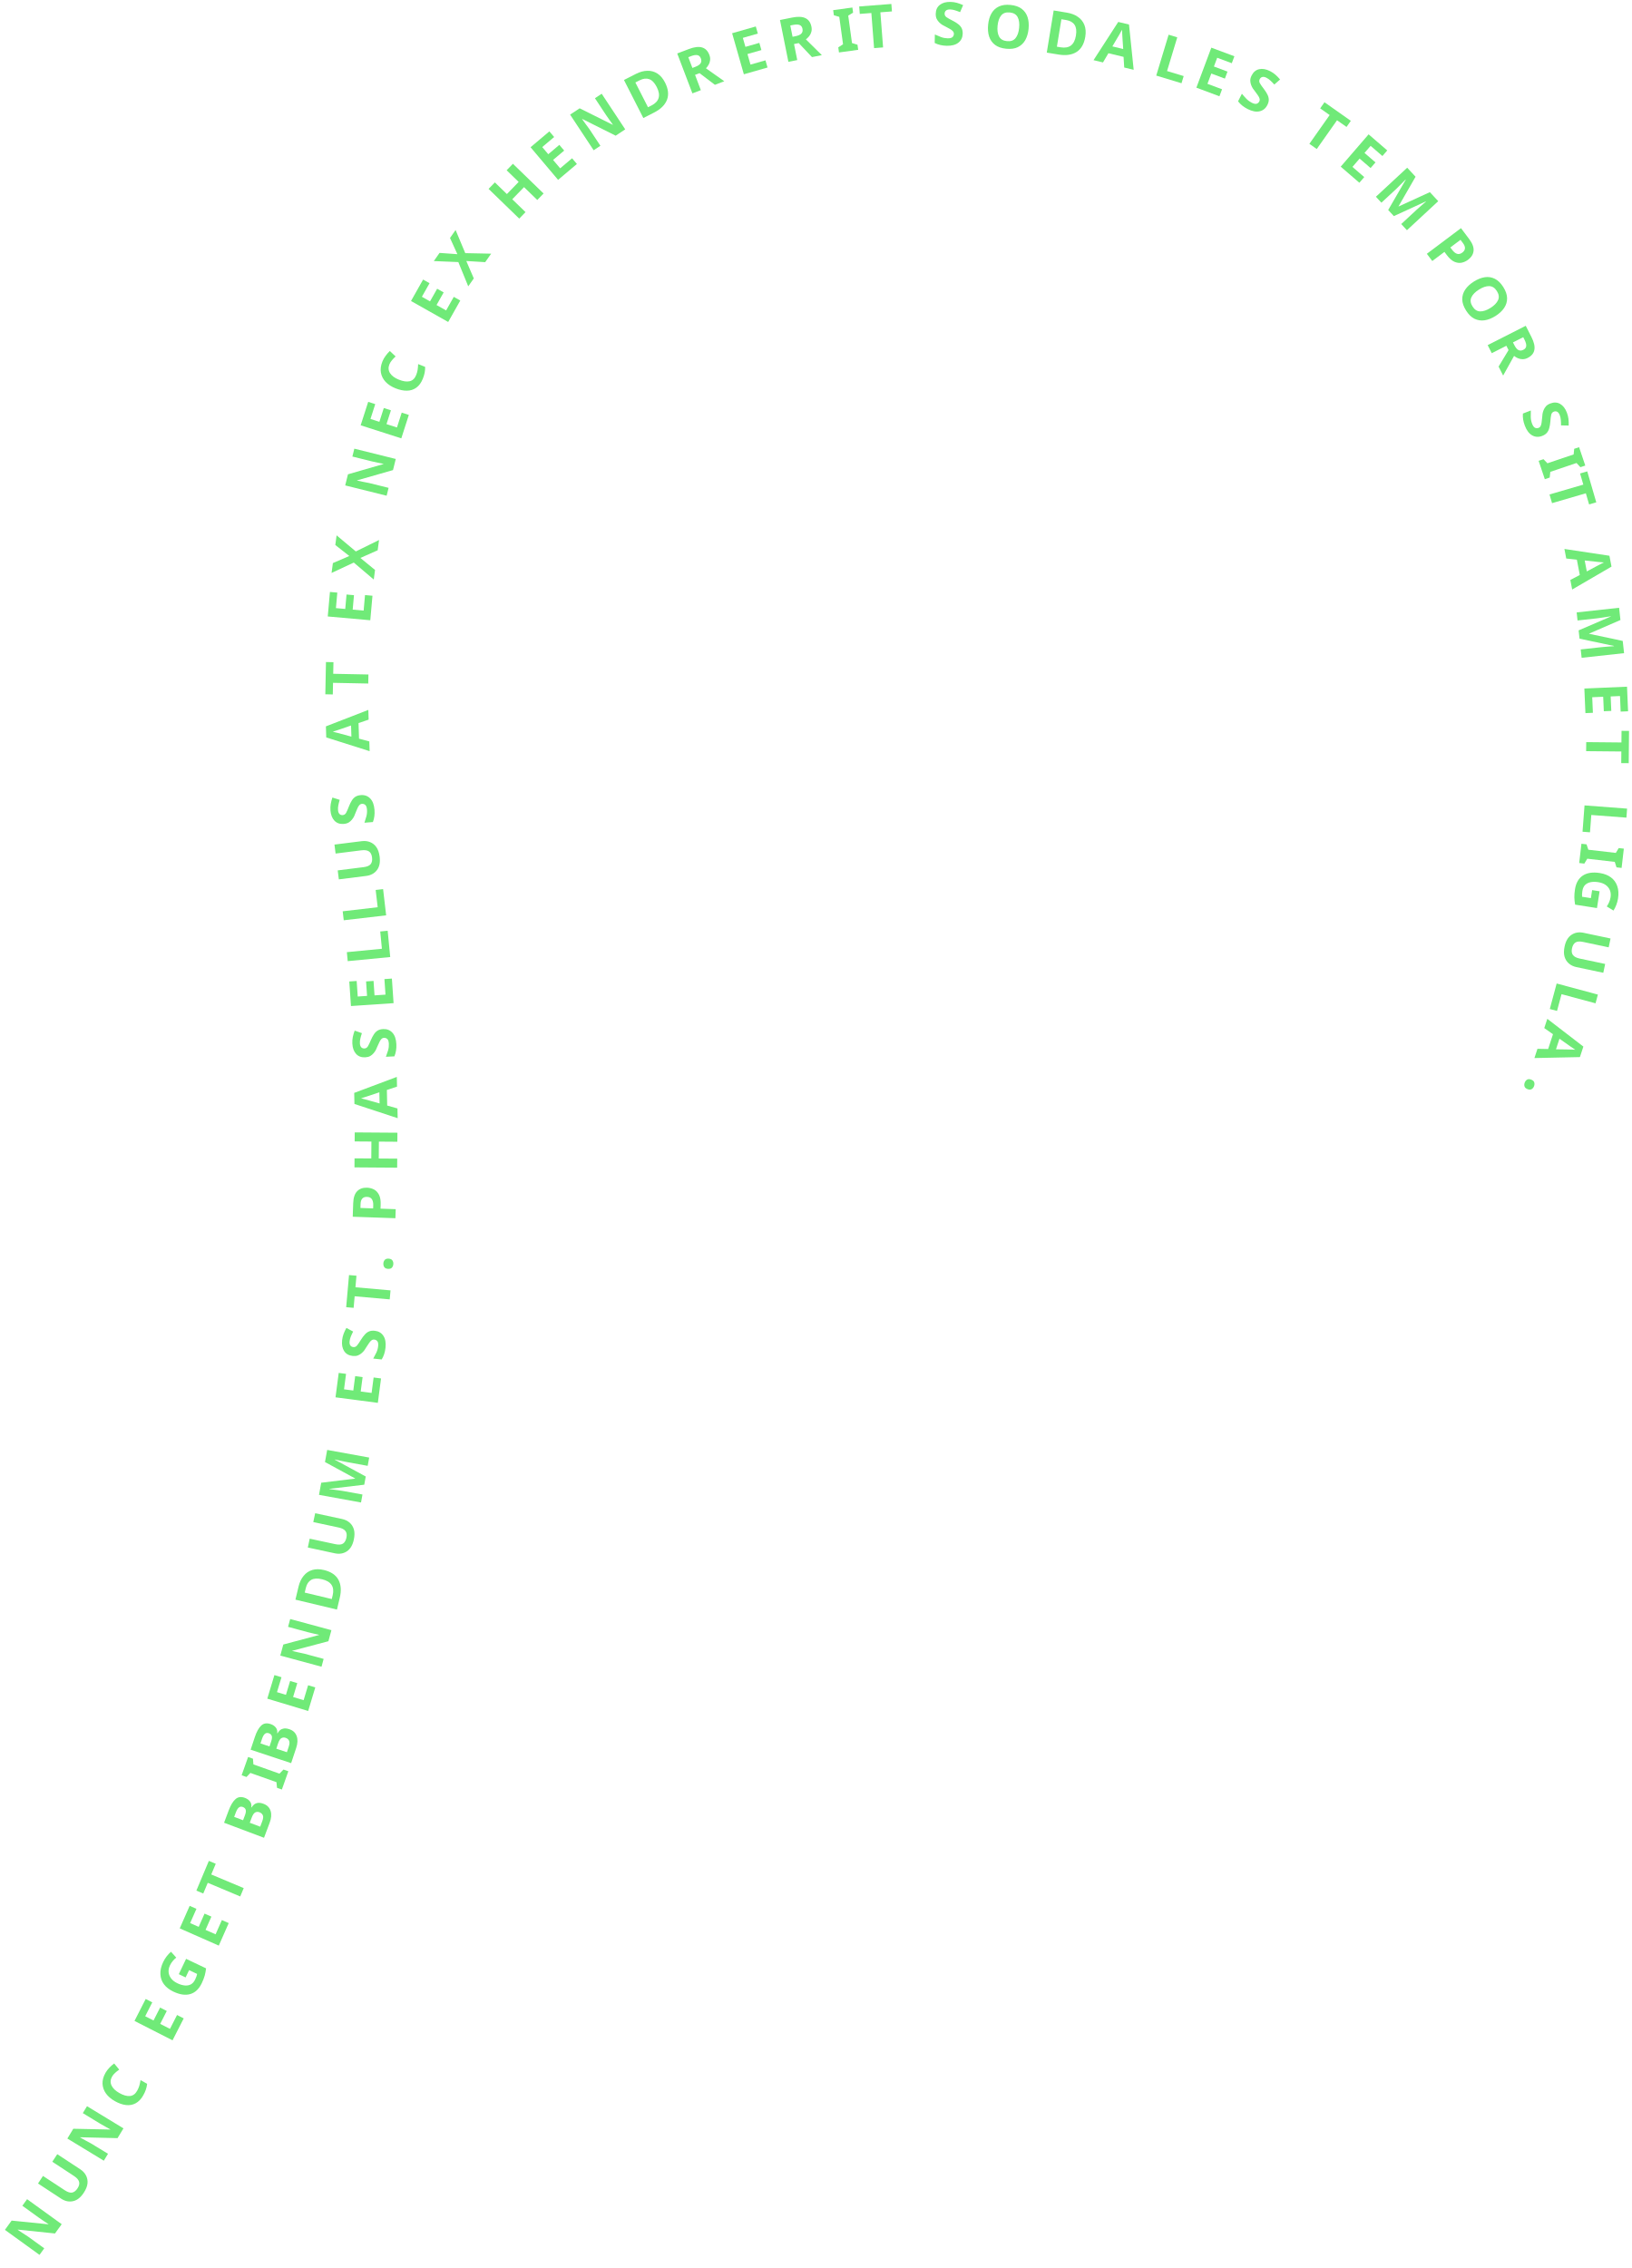
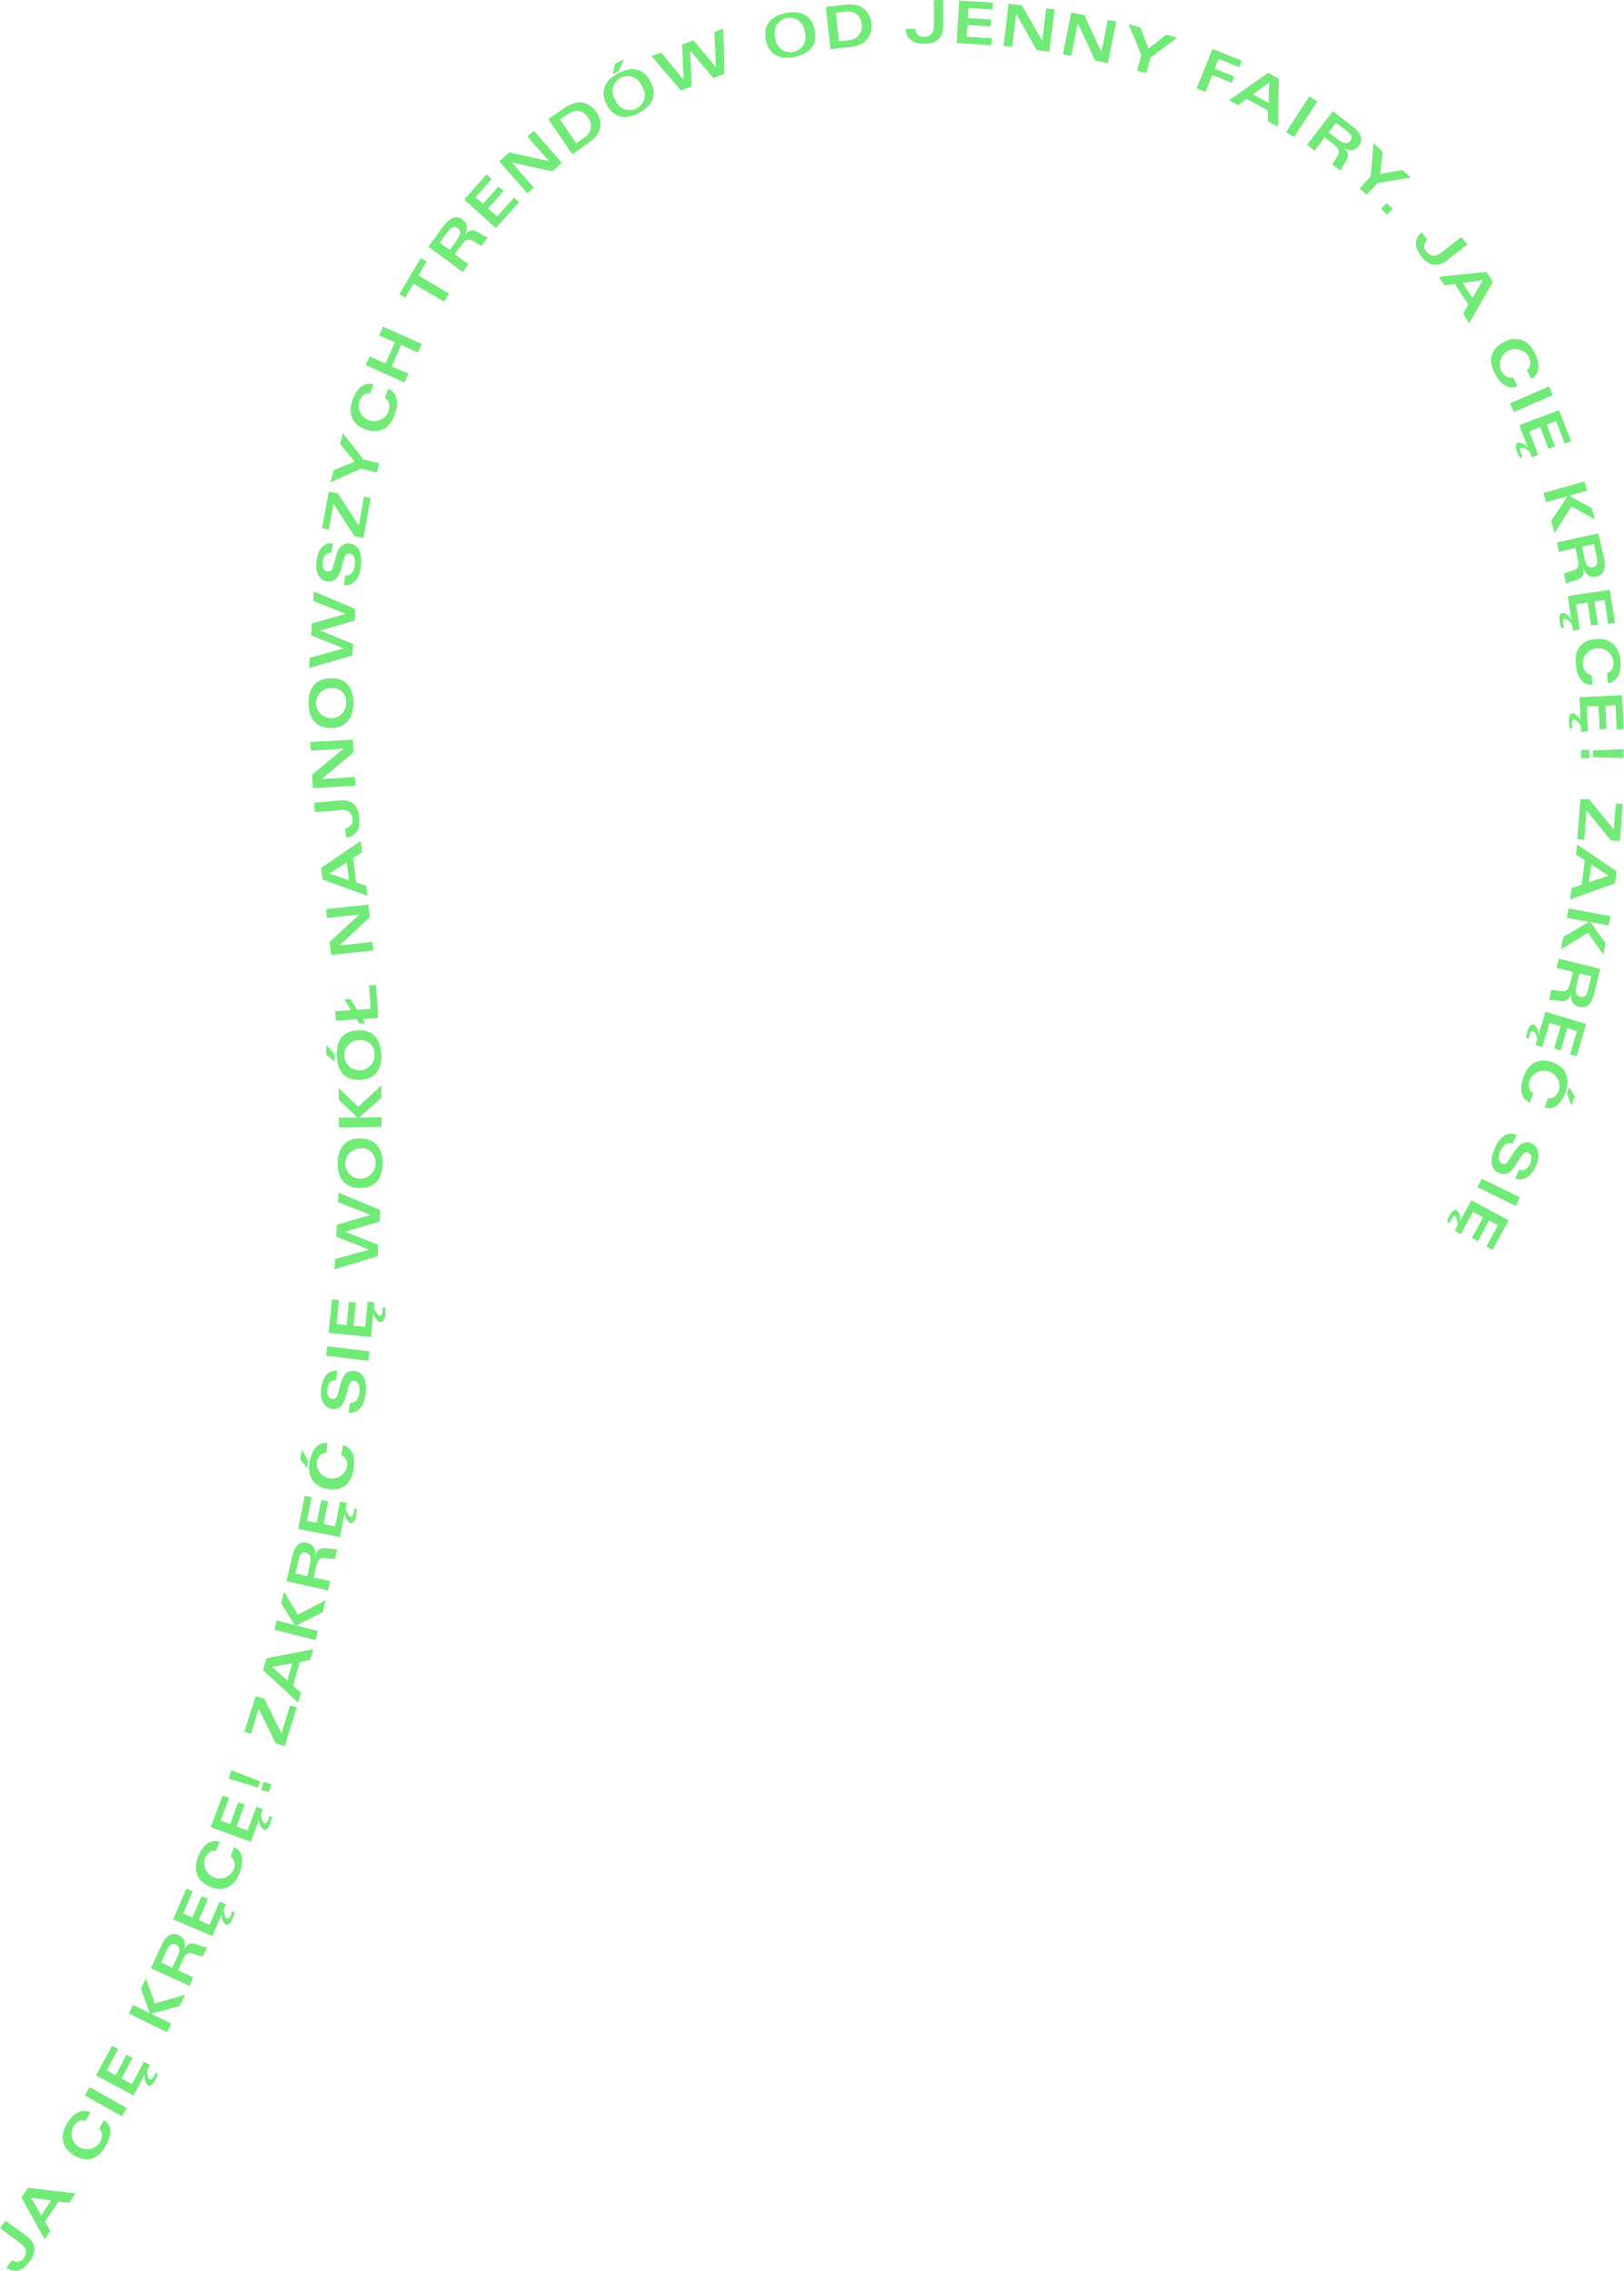
- <svg xmlns="http://www.w3.org/2000/svg" width="327.168" height="454.87" viewBox="0 0 327.168 454.87">
-   <g id="Group_121" data-name="Group 121" transform="translate(-605.8 -3091.113)">
-     <text id="N" transform="translate(613.093 3544.225) rotate(-54.136)" fill="#70ea78" font-size="12" font-family="UniversLTPro-BoldExt, Univers LT Pro" font-weight="700">
-       <tspan x="0" y="0">N</tspan>
-     </text>
-     <text id="U" transform="matrix(0.549, -0.836, 0.836, 0.549, 620.027, 3534.585)" fill="#70ea78" font-size="12" font-family="UniversLTPro-BoldExt, Univers LT Pro" font-weight="700">
-       <tspan x="0" y="0">U</tspan>
-     </text>
-     <text id="N-2" data-name="N" transform="matrix(0.519, -0.854, 0.854, 0.519, 626.063, 3525.382)" fill="#70ea78" font-size="12" font-family="UniversLTPro-BoldExt, Univers LT Pro" font-weight="700">
-       <tspan x="0" y="0">N</tspan>
-     </text>
-     <text id="C" transform="translate(632.209 3515.223) rotate(-60.612)" fill="#70ea78" font-size="12" font-family="UniversLTPro-BoldExt, Univers LT Pro" font-weight="700">
-       <tspan x="0" y="0">C</tspan>
-     </text>
-     <text id="_" data-name=" " transform="translate(637.572 3505.612) rotate(-61.766)" fill="#70ea78" font-size="12" font-family="UniversLTPro-BoldExt, Univers LT Pro" font-weight="700">
-       <tspan x="0" y="0"> </tspan>
-     </text>
-     <text id="E" transform="translate(639.913 3501.281) rotate(-62.965)" fill="#70ea78" font-size="12" font-family="UniversLTPro-BoldExt, Univers LT Pro" font-weight="700">
-       <tspan x="0" y="0">E</tspan>
-     </text>
-     <text id="G" transform="translate(644.144 3493.031) rotate(-64.534)" fill="#70ea78" font-size="12" font-family="UniversLTPro-BoldExt, Univers LT Pro" font-weight="700">
-       <tspan x="0" y="0">G</tspan>
-     </text>
-     <text id="E-2" data-name="E" transform="translate(649.245 3482.31) rotate(-66.182)" fill="#70ea78" font-size="12" font-family="UniversLTPro-BoldExt, Univers LT Pro" font-weight="700">
-       <tspan x="0" y="0">E</tspan>
-     </text>
-     <text id="T" transform="translate(652.988 3473.827) rotate(-67.211)" fill="#70ea78" font-size="12" font-family="UniversLTPro-BoldExt, Univers LT Pro" font-weight="700">
-       <tspan x="0" y="0">T</tspan>
-     </text>
-     <text id="_2" data-name=" " transform="translate(656.539 3465.276) rotate(-68.269)" fill="#70ea78" font-size="12" font-family="UniversLTPro-BoldExt, Univers LT Pro" font-weight="700">
-       <tspan x="0" y="0"> </tspan>
-     </text>
-     <text id="B" transform="translate(658.372 3460.707) rotate(-69.359)" fill="#70ea78" font-size="12" font-family="UniversLTPro-BoldExt, Univers LT Pro" font-weight="700">
-       <tspan x="0" y="0">B</tspan>
-     </text>
-     <text id="I" transform="translate(662.202 3450.39) rotate(-70.481)" fill="#70ea78" font-size="12" font-family="UniversLTPro-BoldExt, Univers LT Pro" font-weight="700">
-       <tspan x="0" y="0">I</tspan>
-     </text>
-     <text id="B-2" data-name="B" transform="translate(663.855 3445.752) rotate(-71.634)" fill="#70ea78" font-size="12" font-family="UniversLTPro-BoldExt, Univers LT Pro" font-weight="700">
-       <tspan x="0" y="0">B</tspan>
-     </text>
-     <text id="E-3" data-name="E" transform="translate(667.298 3435.299) rotate(-73.223)" fill="#70ea78" font-size="12" font-family="UniversLTPro-BoldExt, Univers LT Pro" font-weight="700">
-       <tspan x="0" y="0">E</tspan>
-     </text>
-     <text id="N-3" data-name="N" transform="translate(670.005 3426.431) rotate(-74.871)" fill="#70ea78" font-size="12" font-family="UniversLTPro-BoldExt, Univers LT Pro" font-weight="700">
-       <tspan x="0" y="0">N</tspan>
-     </text>
-     <text id="D" transform="translate(673.132 3414.976) rotate(-76.577)" fill="#70ea78" font-size="12" font-family="UniversLTPro-BoldExt, Univers LT Pro" font-weight="700">
-       <tspan x="0" y="0">D</tspan>
-     </text>
-     <text id="U-2" data-name="U" transform="matrix(0.21, -0.978, 0.978, 0.21, 675.698, 3404.273)" fill="#70ea78" font-size="12" font-family="UniversLTPro-BoldExt, Univers LT Pro" font-weight="700">
-       <tspan x="0" y="0">U</tspan>
-     </text>
-     <text id="M" transform="matrix(0.179, -0.984, 0.984, 0.179, 678.015, 3393.513)" fill="#70ea78" font-size="12" font-family="UniversLTPro-BoldExt, Univers LT Pro" font-weight="700">
-       <tspan x="0" y="0">M</tspan>
-     </text>
-     <text id="_3" data-name=" " transform="matrix(0.147, -0.989, 0.989, 0.147, 680.681, 3378.404)" fill="#70ea78" font-size="12" font-family="UniversLTPro-BoldExt, Univers LT Pro" font-weight="700">
-       <tspan x="0" y="0"> </tspan>
-     </text>
-     <text id="E-4" data-name="E" transform="translate(681.442 3373.54) rotate(-82.528)" fill="#70ea78" font-size="12" font-family="UniversLTPro-BoldExt, Univers LT Pro" font-weight="700">
-       <tspan x="0" y="0">E</tspan>
-     </text>
-     <text id="S" transform="translate(682.684 3364.352) rotate(-83.986)" fill="#70ea78" font-size="12" font-family="UniversLTPro-BoldExt, Univers LT Pro" font-weight="700">
-       <tspan x="0" y="0">S</tspan>
-     </text>
-     <text id="T-2" data-name="T" transform="matrix(0.088, -0.996, 0.996, 0.088, 683.74, 3354.269)" fill="#70ea78" font-size="12" font-family="UniversLTPro-BoldExt, Univers LT Pro" font-weight="700">
-       <tspan x="0" y="0">T</tspan>
-     </text>
-     <text id="_." data-name="." transform="translate(684.41 3346.338) rotate(-85.979)" fill="#70ea78" font-size="12" font-family="UniversLTPro-BoldExt, Univers LT Pro" font-weight="700">
-       <tspan x="0" y="0">.</tspan>
-     </text>
-     <text id="_4" data-name=" " transform="matrix(0.052, -0.999, 0.999, 0.052, 684.764, 3341.428)" fill="#70ea78" font-size="12" font-family="UniversLTPro-BoldExt, Univers LT Pro" font-weight="700">
-       <tspan x="0" y="0"> </tspan>
-     </text>
-     <text id="P" transform="translate(685.067 3336.515) rotate(-88.023)" fill="#70ea78" font-size="12" font-family="UniversLTPro-BoldExt, Univers LT Pro" font-weight="700">
-       <tspan x="0" y="0">P</tspan>
-     </text>
-     <text id="H" transform="translate(685.45 3326.382) rotate(-89.587)" fill="#70ea78" font-size="12" font-family="UniversLTPro-BoldExt, Univers LT Pro" font-weight="700">
-       <tspan x="0" y="0">H</tspan>
-     </text>
-     <text id="A" transform="translate(685.558 3315.376) rotate(-91.178)" fill="#70ea78" font-size="12" font-family="UniversLTPro-BoldExt, Univers LT Pro" font-weight="700">
-       <tspan x="0" y="0">A</tspan>
-     </text>
-     <text id="S-2" data-name="S" transform="translate(685.317 3303.505) rotate(-92.791)" fill="#70ea78" font-size="12" font-family="UniversLTPro-BoldExt, Univers LT Pro" font-weight="700">
-       <tspan x="0" y="0">S</tspan>
-     </text>
-     <text id="E-5" data-name="E" transform="matrix(-0.068, -0.998, 0.998, -0.068, 684.81, 3293.379)" fill="#70ea78" font-size="12" font-family="UniversLTPro-BoldExt, Univers LT Pro" font-weight="700">
-       <tspan x="0" y="0">E</tspan>
-     </text>
-     <text id="L" transform="translate(684.169 3284.13) rotate(-95.527)" fill="#70ea78" font-size="12" font-family="UniversLTPro-BoldExt, Univers LT Pro" font-weight="700">
-       <tspan x="0" y="0">L</tspan>
-     </text>
-     <text id="L-2" data-name="L" transform="translate(683.373 3275.764) rotate(-96.636)" fill="#70ea78" font-size="12" font-family="UniversLTPro-BoldExt, Univers LT Pro" font-weight="700">
-       <tspan x="0" y="0">L</tspan>
-     </text>
-     <text id="U-3" data-name="U" transform="translate(682.382 3267.419) rotate(-97.161)" fill="#70ea78" font-size="12" font-family="UniversLTPro-BoldExt, Univers LT Pro" font-weight="700">
-       <tspan x="0" y="0">U</tspan>
-     </text>
-     <text id="S-3" data-name="S" transform="translate(681.024 3256.496) rotate(-94.579)" fill="#70ea78" font-size="12" font-family="UniversLTPro-BoldExt, Univers LT Pro" font-weight="700">
-       <tspan x="0" y="0">S</tspan>
-     </text>
-     <text id="_5" data-name=" " transform="matrix(-0.056, -0.998, 0.998, -0.056, 680.227, 3246.389)" fill="#70ea78" font-size="12" font-family="UniversLTPro-BoldExt, Univers LT Pro" font-weight="700">
-       <tspan x="0" y="0"> </tspan>
-     </text>
-     <text id="A-2" data-name="A" transform="translate(679.936 3241.768) rotate(-91.818)" fill="#70ea78" font-size="12" font-family="UniversLTPro-BoldExt, Univers LT Pro" font-weight="700">
-       <tspan x="0" y="0">A</tspan>
-     </text>
-     <text id="T-3" data-name="T" transform="matrix(0.02, -1, 1, 0.02, 679.607, 3230.765)" fill="#70ea78" font-size="12" font-family="UniversLTPro-BoldExt, Univers LT Pro" font-weight="700">
-       <tspan x="0" y="0">T</tspan>
-     </text>
-     <text id="_6" data-name=" " transform="matrix(0.047, -0.999, 0.999, 0.047, 679.809, 3221.508)" fill="#70ea78" font-size="12" font-family="UniversLTPro-BoldExt, Univers LT Pro" font-weight="700">
-       <tspan x="0" y="0"> </tspan>
-     </text>
-     <text id="E-6" data-name="E" transform="translate(679.971 3216.585) rotate(-84.911)" fill="#70ea78" font-size="12" font-family="UniversLTPro-BoldExt, Univers LT Pro" font-weight="700">
-       <tspan x="0" y="0">E</tspan>
-     </text>
-     <text id="X" transform="translate(680.764 3207.346) rotate(-82.384)" fill="#70ea78" font-size="12" font-family="UniversLTPro-BoldExt, Univers LT Pro" font-weight="700">
-       <tspan x="0" y="0">X</tspan>
-     </text>
-     <text id="_7" data-name=" " transform="translate(682.326 3196.453) rotate(-79.744)" fill="#70ea78" font-size="12" font-family="UniversLTPro-BoldExt, Univers LT Pro" font-weight="700">
-       <tspan x="0" y="0"> </tspan>
-     </text>
-     <text id="N-4" data-name="N" transform="translate(683.086 3191.58) rotate(-76.046)" fill="#70ea78" font-size="12" font-family="UniversLTPro-BoldExt, Univers LT Pro" font-weight="700">
-       <tspan x="0" y="0">N</tspan>
-     </text>
-     <text id="E-7" data-name="E" transform="matrix(0.306, -0.952, 0.952, 0.306, 685.959, 3180.057)" fill="#70ea78" font-size="12" font-family="UniversLTPro-BoldExt, Univers LT Pro" font-weight="700">
-       <tspan x="0" y="0">E</tspan>
-     </text>
-     <text id="C-2" data-name="C" transform="translate(688.798 3171.228) rotate(-68.078)" fill="#70ea78" font-size="12" font-family="UniversLTPro-BoldExt, Univers LT Pro" font-weight="700">
-       <tspan x="0" y="0">C</tspan>
-     </text>
-     <text id="_8" data-name=" " transform="matrix(0.441, -0.898, 0.898, 0.441, 693.035, 3161.07)" fill="#70ea78" font-size="12" font-family="UniversLTPro-BoldExt, Univers LT Pro" font-weight="700">
-       <tspan x="0" y="0"> </tspan>
-     </text>
-     <text id="E-8" data-name="E" transform="translate(695.162 3156.628) rotate(-60.57)" fill="#70ea78" font-size="12" font-family="UniversLTPro-BoldExt, Univers LT Pro" font-weight="700">
-       <tspan x="0" y="0">E</tspan>
-     </text>
-     <text id="X-2" data-name="X" transform="matrix(0.574, -0.819, 0.819, 0.574, 699.715, 3148.542)" fill="#70ea78" font-size="12" font-family="UniversLTPro-BoldExt, Univers LT Pro" font-weight="700">
-       <tspan x="0" y="0">X</tspan>
-     </text>
-     <text id="_9" data-name=" " transform="translate(706.137 3139.605) rotate(-50.437)" fill="#70ea78" font-size="12" font-family="UniversLTPro-BoldExt, Univers LT Pro" font-weight="700">
-       <tspan x="0" y="0"> </tspan>
-     </text>
-     <text id="H-2" data-name="H" transform="matrix(0.696, -0.718, 0.718, 0.696, 709.19, 3135.731)" fill="#70ea78" font-size="12" font-family="UniversLTPro-BoldExt, Univers LT Pro" font-weight="700">
-       <tspan x="0" y="0">H</tspan>
-     </text>
-     <text id="E-9" data-name="E" transform="translate(716.911 3127.882) rotate(-40.165)" fill="#70ea78" font-size="12" font-family="UniversLTPro-BoldExt, Univers LT Pro" font-weight="700">
-       <tspan x="0" y="0">E</tspan>
-     </text>
-     <text id="N-5" data-name="N" transform="translate(723.965 3121.84) rotate(-33.458)" fill="#70ea78" font-size="12" font-family="UniversLTPro-BoldExt, Univers LT Pro" font-weight="700">
-       <tspan x="0" y="0">N</tspan>
-     </text>
-     <text id="D-2" data-name="D" transform="matrix(0.891, -0.454, 0.454, 0.891, 733.872, 3115.274)" fill="#70ea78" font-size="12" font-family="UniversLTPro-BoldExt, Univers LT Pro" font-weight="700">
-       <tspan x="0" y="0">D</tspan>
-     </text>
-     <text id="R" transform="translate(743.666 3110.223) rotate(-20.829)" fill="#70ea78" font-size="12" font-family="UniversLTPro-BoldExt, Univers LT Pro" font-weight="700">
-       <tspan x="0" y="0">R</tspan>
-     </text>
-     <text id="E-10" data-name="E" transform="translate(753.957 3106.307) rotate(-15.96)" fill="#70ea78" font-size="12" font-family="UniversLTPro-BoldExt, Univers LT Pro" font-weight="700">
-       <tspan x="0" y="0">E</tspan>
-     </text>
-     <text id="R-2" data-name="R" transform="matrix(0.98, -0.197, 0.197, 0.98, 762.869, 3103.73)" fill="#70ea78" font-size="12" font-family="UniversLTPro-BoldExt, Univers LT Pro" font-weight="700">
-       <tspan x="0" y="0">R</tspan>
-     </text>
-     <text id="I-2" data-name="I" transform="translate(773.682 3101.686) rotate(-7.81)" fill="#70ea78" font-size="12" font-family="UniversLTPro-BoldExt, Univers LT Pro" font-weight="700">
-       <tspan x="0" y="0">I</tspan>
-     </text>
-     <text id="T-4" data-name="T" transform="translate(778.556 3100.963) rotate(-4.428)" fill="#70ea78" font-size="12" font-family="UniversLTPro-BoldExt, Univers LT Pro" font-weight="700">
-       <tspan x="0" y="0">T</tspan>
-     </text>
-     <text id="_10" data-name=" " transform="translate(787.792 3100.311) rotate(-1.981)" fill="#70ea78" font-size="12" font-family="UniversLTPro-BoldExt, Univers LT Pro" font-weight="700">
-       <tspan x="0" y="0"> </tspan>
-     </text>
-     <text id="S-4" data-name="S" transform="matrix(1, 0.02, -0.02, 1, 792.713, 3100.111)" fill="#70ea78" font-size="12" font-family="UniversLTPro-BoldExt, Univers LT Pro" font-weight="700">
-       <tspan x="0" y="0">S</tspan>
-     </text>
-     <text id="O" transform="translate(802.857 3100.288) rotate(5.698)" fill="#70ea78" font-size="12" font-family="UniversLTPro-BoldExt, Univers LT Pro" font-weight="700">
-       <tspan x="0" y="0">O</tspan>
-     </text>
-     <text id="D-3" data-name="D" transform="translate(814.683 3101.49) rotate(9.309)" fill="#70ea78" font-size="12" font-family="UniversLTPro-BoldExt, Univers LT Pro" font-weight="700">
-       <tspan x="0" y="0">D</tspan>
-     </text>
-     <text id="A-3" data-name="A" transform="translate(825.126 3103.178) rotate(13.492)" fill="#70ea78" font-size="12" font-family="UniversLTPro-BoldExt, Univers LT Pro" font-weight="700">
-       <tspan x="0" y="0">A</tspan>
-     </text>
-     <text id="L-3" data-name="L" transform="matrix(0.957, 0.29, -0.29, 0.957, 836.671, 3105.958)" fill="#70ea78" font-size="12" font-family="UniversLTPro-BoldExt, Univers LT Pro" font-weight="700">
-       <tspan x="0" y="0">L</tspan>
-     </text>
-     <text id="E-11" data-name="E" transform="matrix(0.937, 0.35, -0.35, 0.937, 844.743, 3108.318)" fill="#70ea78" font-size="12" font-family="UniversLTPro-BoldExt, Univers LT Pro" font-weight="700">
-       <tspan x="0" y="0">E</tspan>
-     </text>
-     <text id="S-5" data-name="S" transform="matrix(0.893, 0.451, -0.451, 0.893, 853.449, 3111.536)" fill="#70ea78" font-size="12" font-family="UniversLTPro-BoldExt, Univers LT Pro" font-weight="700">
-       <tspan x="0" y="0">S</tspan>
-     </text>
-     <text id="_11" data-name=" " transform="translate(862.458 3116.189) rotate(31.648)" fill="#70ea78" font-size="12" font-family="UniversLTPro-BoldExt, Univers LT Pro" font-weight="700">
-       <tspan x="0" y="0"> </tspan>
-     </text>
-     <text id="T-5" data-name="T" transform="matrix(0.817, 0.576, -0.576, 0.817, 866.323, 3118.481)" fill="#70ea78" font-size="12" font-family="UniversLTPro-BoldExt, Univers LT Pro" font-weight="700">
-       <tspan x="0" y="0">T</tspan>
-     </text>
-     <text id="E-12" data-name="E" transform="translate(873.887 3123.833) rotate(40.797)" fill="#70ea78" font-size="12" font-family="UniversLTPro-BoldExt, Univers LT Pro" font-weight="700">
-       <tspan x="0" y="0">E</tspan>
-     </text>
-     <text id="M-2" data-name="M" transform="matrix(0.68, 0.733, -0.733, 0.68, 881.027, 3129.782)" fill="#70ea78" font-size="12" font-family="UniversLTPro-BoldExt, Univers LT Pro" font-weight="700">
-       <tspan x="0" y="0">M</tspan>
-     </text>
-     <text id="P-2" data-name="P" transform="translate(891.332 3141.151) rotate(53.088)" fill="#70ea78" font-size="12" font-family="UniversLTPro-BoldExt, Univers LT Pro" font-weight="700">
-       <tspan x="0" y="0">P</tspan>
-     </text>
-     <text id="O-2" data-name="O" transform="translate(897.397 3149.281) rotate(57.754)" fill="#70ea78" font-size="12" font-family="UniversLTPro-BoldExt, Univers LT Pro" font-weight="700">
-       <tspan x="0" y="0">O</tspan>
-     </text>
-     <text id="R-3" data-name="R" transform="translate(903.691 3159.37) rotate(63.063)" fill="#70ea78" font-size="12" font-family="UniversLTPro-BoldExt, Univers LT Pro" font-weight="700">
-       <tspan x="0" y="0">R</tspan>
-     </text>
-     <text id="_12" data-name=" " transform="translate(908.602 3169.218) rotate(65.615)" fill="#70ea78" font-size="12" font-family="UniversLTPro-BoldExt, Univers LT Pro" font-weight="700">
-       <tspan x="0" y="0"> </tspan>
-     </text>
-     <text id="S-6" data-name="S" transform="translate(910.683 3173.683) rotate(68.929)" fill="#70ea78" font-size="12" font-family="UniversLTPro-BoldExt, Univers LT Pro" font-weight="700">
-       <tspan x="0" y="0">S</tspan>
-     </text>
-     <text id="I-3" data-name="I" transform="translate(914.272 3183.165) rotate(71.357)" fill="#70ea78" font-size="12" font-family="UniversLTPro-BoldExt, Univers LT Pro" font-weight="700">
-       <tspan x="0" y="0">I</tspan>
-     </text>
-     <text id="T-6" data-name="T" transform="translate(915.864 3187.824) rotate(73.744)" fill="#70ea78" font-size="12" font-family="UniversLTPro-BoldExt, Univers LT Pro" font-weight="700">
-       <tspan x="0" y="0">T</tspan>
-     </text>
-     <text id="_13" data-name=" " transform="translate(918.379 3196.735) rotate(76.096)" fill="#70ea78" font-size="12" font-family="UniversLTPro-BoldExt, Univers LT Pro" font-weight="700">
-       <tspan x="0" y="0"> </tspan>
-     </text>
-     <text id="A-4" data-name="A" transform="translate(919.571 3201.213) rotate(79.189)" fill="#70ea78" font-size="12" font-family="UniversLTPro-BoldExt, Univers LT Pro" font-weight="700">
-       <tspan x="0" y="0">A</tspan>
-     </text>
-     <text id="M-3" data-name="M" transform="translate(921.909 3212.867) rotate(83.762)" fill="#70ea78" font-size="12" font-family="UniversLTPro-BoldExt, Univers LT Pro" font-weight="700">
-       <tspan x="0" y="0">M</tspan>
-     </text>
-     <text id="E-13" data-name="E" transform="translate(923.524 3228.126) rotate(87.54)" fill="#70ea78" font-size="12" font-family="UniversLTPro-BoldExt, Univers LT Pro" font-weight="700">
-       <tspan x="0" y="0">E</tspan>
-     </text>
-     <text id="T-7" data-name="T" transform="translate(923.968 3237.39) rotate(90.555)" fill="#70ea78" font-size="12" font-family="UniversLTPro-BoldExt, Univers LT Pro" font-weight="700">
-       <tspan x="0" y="0">T</tspan>
-     </text>
-     <text id="_14" data-name=" " transform="translate(923.852 3246.648) rotate(92.064)" fill="#70ea78" font-size="12" font-family="UniversLTPro-BoldExt, Univers LT Pro" font-weight="700">
-       <tspan x="0" y="0"> </tspan>
-     </text>
-     <text id="L-4" data-name="L" transform="translate(923.685 3251.569) rotate(94.332)" fill="#70ea78" font-size="12" font-family="UniversLTPro-BoldExt, Univers LT Pro" font-weight="700">
-       <tspan x="0" y="0">L</tspan>
-     </text>
-     <text id="I-4" data-name="I" transform="translate(923.026 3259.947) rotate(96.607)" fill="#70ea78" font-size="12" font-family="UniversLTPro-BoldExt, Univers LT Pro" font-weight="700">
-       <tspan x="0" y="0">I</tspan>
-     </text>
-     <text id="G-2" data-name="G" transform="translate(922.54 3264.849) rotate(98.893)" fill="#70ea78" font-size="12" font-family="UniversLTPro-BoldExt, Univers LT Pro" font-weight="700">
-       <tspan x="0" y="0">G</tspan>
-     </text>
-     <text id="U-4" data-name="U" transform="matrix(-0.207, 0.978, -0.978, -0.207, 920.658, 3276.573)" fill="#70ea78" font-size="12" font-family="UniversLTPro-BoldExt, Univers LT Pro" font-weight="700">
-       <tspan x="0" y="0">U</tspan>
-     </text>
-     <text id="L-5" data-name="L" transform="translate(918.294 3287.322) rotate(105.056)" fill="#70ea78" font-size="12" font-family="UniversLTPro-BoldExt, Univers LT Pro" font-weight="700">
-       <tspan x="0" y="0">L</tspan>
-     </text>
-     <text id="A-5" data-name="A" transform="translate(916.137 3295.448) rotate(108.179)" fill="#70ea78" font-size="12" font-family="UniversLTPro-BoldExt, Univers LT Pro" font-weight="700">
-       <tspan x="0" y="0">A</tspan>
-     </text>
-     <text id="_.-2" data-name="." transform="translate(912.351 3306.7) rotate(110.54)" fill="#70ea78" font-size="12" font-family="UniversLTPro-BoldExt, Univers LT Pro" font-weight="700">
-       <tspan x="0" y="0">.</tspan>
-     </text>
-     <text id="_15" data-name=" " transform="translate(910.836 3310.764) rotate(112.123)" fill="#70ea78" font-size="12" font-family="UniversLTPro-BoldExt, Univers LT Pro" font-weight="700">
-       <tspan x="0" y="0"> </tspan>
-     </text>
-   </g>
+ <svg xmlns="http://www.w3.org/2000/svg" id="Layer_1" data-name="Layer 1" viewBox="0 0 322.73 451.31">
+   <defs>
+     <style>.cls-1{fill:#71ea78;}</style>
+   </defs>
+   <path class="cls-1" d="M43.3,456.66l4.14,3c1.53,1.12,2.33,2.82.63,5.13-1.38,1.88-3,2.34-4.62,1.23l1.12-1.53a1.59,1.59,0,0,0,2.32-.42c.78-1.06.54-2.07-.65-2.94l-4.06-3Z" transform="translate(-42.18 -15.34)" />
+   <path class="cls-1" d="M47.76,450.11l9.44,1.12-1.26,1.87-2.11-.25-2.72,4,1.08,1.8-1.13,1.69-4.63-8.29Zm2.58,5.46,2-2.93-4-.58Z" transform="translate(-42.18 -15.34)" />
+   <path class="cls-1" d="M59.18,436.86c-.8-.45-1.83.08-2.46,1.14A3.08,3.08,0,0,0,62,441.14c.67-1.12.6-2.19-.13-2.8l1-1.7c1.62,1.11,1.59,3.06.24,5.32-1.51,2.54-3.75,3.17-6.2,1.71s-2.91-3.82-1.4-6.36c1.15-1.93,2.93-3.11,4.67-2.15Z" transform="translate(-42.18 -15.34)" />
+   <path class="cls-1" d="M60,430.11l7.37,4.15-.93,1.65L59,431.76Z" transform="translate(-42.18 -15.34)" />
+   <path class="cls-1" d="M64.43,421.91l1.22.65-2.27,4.23,1.76.95,2.19-4.08,1.21.65-2.19,4.08,2.05,1.1,2.37-4.42,1.22.65-.59,1.1c.1,1,.25,1.59.54,1.75s.55-.12.79-.56a2.4,2.4,0,0,0,.25-.71l.57.09a5,5,0,0,1-.53,1.36c-.51.95-1,1.26-1.45,1a2.38,2.38,0,0,1-.61-2.15l-2.24,4.18-7.46-4Z" transform="translate(-42.18 -15.34)" />
+   <path class="cls-1" d="M68.62,413.76l3.32,1.63-1.75-4.84,1-2.09,1.78,5,6-1.7L77.91,414l-5.69,1.5,4,2-.84,1.71-7.59-3.72Z" transform="translate(-42.18 -15.34)" />
+   <path class="cls-1" d="M74.27,401.9c.87-1.91,2-2.64,3.42-2,1.18.54,1.54,1.58,1,3h0c.77-1.52,1.53-1.52,2.63-1.15a7.4,7.4,0,0,0,2,.58l-.84,1.86a4.82,4.82,0,0,1-1.3-.39c-1.46-.57-2-.48-2.75,1.22l-.86,1.88,3,1.38L79.87,410l-7.7-3.51Zm3.18,2.2c.56-1.21.46-2-.33-2.31s-1.27,0-1.83,1.2l-1.08,2.38,2.21,1Z" transform="translate(-42.18 -15.34)" />
+   <path class="cls-1" d="M79.21,390.65l1.27.54-1.89,4.42,1.83.78,1.82-4.26,1.27.55-1.82,4.25,2.14.92,2-4.62,1.27.55-.49,1.14c.19,1,.39,1.57.69,1.7s.54-.17.74-.63a2.24,2.24,0,0,0,.18-.73l.59,0a5.63,5.63,0,0,1-.41,1.4c-.43,1-.92,1.34-1.36,1.15s-.82-1.11-.79-2.08l-1.87,4.37-7.78-3.33Z" transform="translate(-42.18 -15.34)" />
+   <path class="cls-1" d="M85.11,383.23c-.86-.32-1.79.37-2.25,1.51A3.09,3.09,0,0,0,88.57,387a2.11,2.11,0,0,0-.57-2.75l.73-1.83c1.77.83,2,2.77,1.07,5.21-1.09,2.74-3.21,3.72-5.85,2.66s-3.47-3.31-2.38-6.06c.83-2.09,2.4-3.53,4.27-2.85Z" transform="translate(-42.18 -15.34)" />
+   <path class="cls-1" d="M86.42,372.15l1.29.48-1.66,4.51,1.87.69,1.6-4.35,1.3.48-1.61,4.35,2.18.8,1.74-4.71,1.3.48L94,376.05c.24,1,.46,1.54.77,1.66s.53-.19.71-.66a2.26,2.26,0,0,0,.14-.74h.59a5.38,5.38,0,0,1-.34,1.42c-.37,1-.85,1.39-1.3,1.22a2.35,2.35,0,0,1-.89-2L92,381.37l-7.94-2.93Z" transform="translate(-42.18 -15.34)" />
+   <path class="cls-1" d="M88.18,367.12l5.7,2.23-.43,1.24L87.6,368.8Zm6.42,2.3,1.55.54-.54,1.55L94.06,371Z" transform="translate(-42.18 -15.34)" />
+   <path class="cls-1" d="M93,352.4l1.73.54,3.39,6.86,1.72-5.56,1.32.4-2.38,7.7L97,361.81l-3.41-6.87-1.53,4.95-1.32-.41Z" transform="translate(-42.18 -15.34)" />
+   <path class="cls-1" d="M95.15,344.89l9.32-1.83-.62,2.16-2.09.42-1.34,4.68L102,351.7l-.56,2-7-6.47Zm4.12,4.4,1-3.38-4,.68Z" transform="translate(-42.18 -15.34)" />
+   <path class="cls-1" d="M97.17,337.38l3.58.91-2.69-4.38.57-2.26,2.77,4.55,5.54-2.89-.62,2.43-5.26,2.63,4.31,1.09-.46,1.84-8.2-2.08Z" transform="translate(-42.18 -15.34)" />
+   <path class="cls-1" d="M100.25,324.63c.46-2.06,1.45-3,2.93-2.69,1.27.29,1.84,1.23,1.62,2.75h0c.44-1.65,1.18-1.8,2.34-1.67a7.28,7.28,0,0,0,2.08.15l-.44,2a4.87,4.87,0,0,1-1.35-.1c-1.55-.26-2-.07-2.44,1.76l-.45,2,3.26.73-.41,1.85-8.26-1.84Zm3.57,1.49c.29-1.3,0-2-.81-2.2s-1.24.25-1.53,1.56l-.57,2.55,2.37.53Z" transform="translate(-42.18 -15.34)" />
+   <path class="cls-1" d="M102.76,312.59l1.35.27-.93,4.71,1.95.39.9-4.54,1.36.27-.9,4.54,2.28.45,1-4.92,1.36.27-.24,1.22c.39.95.7,1.45,1,1.51s.5-.27.6-.76a2.35,2.35,0,0,0,0-.75l.58-.09a5.3,5.3,0,0,1-.11,1.46c-.21,1.06-.62,1.5-1.09,1.41s-1-.92-1.2-1.88l-.93,4.66-8.3-1.64Z" transform="translate(-42.18 -15.34)" />
+   <path class="cls-1" d="M102.17,303.42l1.27,2.27-.23,1.32-1.38-1.62Zm4.83.69c-.91-.13-1.68.73-1.89,1.95a3.08,3.08,0,0,0,6,1,2.09,2.09,0,0,0-1.12-2.57l.34-1.94c1.9.45,2.57,2.29,2.12,4.88-.5,2.91-2.37,4.3-5.18,3.81s-4.08-2.53-3.57-5.44c.38-2.21,1.62-3.95,3.58-3.67Z" transform="translate(-42.18 -15.34)" />
+   <path class="cls-1" d="M109,289.62c-1-.06-1.58.54-1.77,1.93-.1.81.18,1.69.94,1.79.58.08,1-.25,1.18-1.08l.65-2.36c.45-1.61,1.44-2.27,2.65-2.12,1.76.24,2.55,1.91,2.18,4.7-.32,2.46-1.59,3.81-3.36,3.58l.24-1.89c1.09,0,1.73-.7,1.91-2.11s-.36-2.21-1-2.29-.93.29-1.19,1.23l-.46,1.69c-.52,2-1.46,2.81-2.73,2.65-1.81-.24-2.51-2-2.23-4.12.31-2.33,1.43-3.65,3.24-3.48Z" transform="translate(-42.18 -15.34)" />
+   <path class="cls-1" d="M107.23,282.88l8.4,1-.21,1.89-8.41-1Z" transform="translate(-42.18 -15.34)" />
+   <path class="cls-1" d="M108.17,273.56l1.37.13-.46,4.78,2,.2.45-4.61,1.37.13-.44,4.61,2.31.22.48-5,1.38.13-.12,1.24c.49.91.84,1.38,1.17,1.41s.47-.32.51-.82a2.11,2.11,0,0,0,0-.75l.57-.14a5.65,5.65,0,0,1,0,1.46c-.1,1.07-.47,1.55-1,1.51s-1.12-.82-1.38-1.75l-.46,4.73-8.42-.82Z" transform="translate(-42.18 -15.34)" />
+   <path class="cls-1" d="M108.78,265.56l6.72-1.89v0L109,261.1l.12-2.38,6.72-1.94v0l-6.48-2.54.1-1.89,8.29,3.44-.12,2.32-6.87,2v0l6.62,2.62-.12,2.28-8.61,2.58Z" transform="translate(-42.18 -15.34)" />
+   <path class="cls-1" d="M118.2,246.58c0,3.2-1.64,4.91-4.53,4.86s-4.43-1.82-4.37-5,1.64-4.9,4.53-4.86S118.25,243.38,118.2,246.58Zm-4.4-3a3,3,0,1,0,3,3A2.75,2.75,0,0,0,113.8,243.54Z" transform="translate(-42.18 -15.34)" />
+   <path class="cls-1" d="M109.55,237.45l3.69,0-3.73-3.54,0-2.33,3.86,3.69,4.6-4.23,0,2.51-4.41,3.89,4.45-.05,0,1.9-8.46.1Z" transform="translate(-42.18 -15.34)" />
+   <path class="cls-1" d="M107,222.94l1.72,2,0,1.34-1.69-1.3Zm11,1.9c.12,3.2-1.36,5-4.26,5.11s-4.52-1.57-4.64-4.76,1.36-5,4.26-5.1S117.8,221.65,117.93,224.84Zm-4.57-2.79a3,3,0,1,0,3.19,2.85A2.76,2.76,0,0,0,113.36,222.05Z" transform="translate(-42.18 -15.34)" />
+   <path class="cls-1" d="M108.8,216.29l3.16-.21-1.34-2.16,1.19-.09,1.35,2.17,2.7-.18-.32-4.65,1.38-.09.45,6.54-3.08.2.54.86-1.19.08-.54-.86-4.18.29Z" transform="translate(-42.18 -15.34)" />
+   <path class="cls-1" d="M107.69,202.53l5.94-5.46v0l-6.46.69L107,196l8.42-.9.27,2.54-6.05,5.58v0l6.57-.7.18,1.7-8.41.9Z" transform="translate(-42.18 -15.34)" />
+   <path class="cls-1" d="M106,187.8l7.86-5.34.28,2.23-1.77,1.2.61,4.84,2,.64.25,2-8.93-3.23Zm5.52,2.42-.43-3.48-3.44,2.2Z" transform="translate(-42.18 -15.34)" />
+   <path class="cls-1" d="M104.61,174.87l5.11-.47c1.9-.17,3.62.56,3.88,3.42.22,2.33-.73,3.78-2.64,4l-.18-1.89a1.58,1.58,0,0,0,1.46-1.85c-.12-1.31-1-1.91-2.44-1.77l-5,.46Z" transform="translate(-42.18 -15.34)" />
+   <path class="cls-1" d="M104.23,169.28l6.21-5.15v0l-6.49.37-.09-1.71,8.45-.48.14,2.55-6.32,5.28v0l6.6-.37.09,1.71-8.44.47Z" transform="translate(-42.18 -15.34)" />
+   <path class="cls-1" d="M112.42,155c0,3.2-1.53,4.95-4.42,5s-4.47-1.71-4.49-4.9,1.53-4.94,4.42-5S112.4,151.8,112.42,155ZM108,152.07A3,3,0,1,0,111,155,2.75,2.75,0,0,0,108,152.07Z" transform="translate(-42.18 -15.34)" />
+   <path class="cls-1" d="M103.74,146.05l6.74-1.84v0l-6.47-2.6.15-2.38,6.73-1.89v0l-6.47-2.59.12-1.89,8.26,3.51-.14,2.32-6.88,1.95v0l6.6,2.68-.14,2.28-8.63,2.5Z" transform="translate(-42.18 -15.34)" />
+   <path class="cls-1" d="M108.07,125.19c-1-.07-1.58.54-1.77,1.93-.11.8.18,1.69.93,1.79.58.08,1-.25,1.19-1.08l.66-2.36c.45-1.61,1.43-2.27,2.64-2.11,1.77.24,2.55,1.92,2.18,4.7-.33,2.47-1.6,3.81-3.38,3.57l.25-1.88c1.09,0,1.73-.7,1.92-2.11s-.36-2.21-1-2.29-.93.28-1.19,1.23l-.46,1.69c-.53,1.95-1.48,2.81-2.74,2.64-1.82-.25-2.51-2-2.22-4.13.31-2.32,1.43-3.64,3.24-3.47Z" transform="translate(-42.18 -15.34)" />
+   <path class="cls-1" d="M107.52,113.05l1.79.32,4.19,6.41,1-5.73,1.36.24-1.43,7.92-1.77-.31-4.21-6.41-.92,5.1-1.36-.25Z" transform="translate(-42.18 -15.34)" />
+   <path class="cls-1" d="M108.48,108.79l4.16-1.72-2.86-3.48.54-2.18,4.1,5.22,3.13.78-.46,1.84-3.13-.78-6.08,2.73Z" transform="translate(-42.18 -15.34)" />
+   <path class="cls-1" d="M115.73,93.54c-.87-.28-1.76.46-2.16,1.62a3.08,3.08,0,0,0,5.81,2c.42-1.24.13-2.27-.71-2.72l.64-1.86c1.81.74,2.19,2.66,1.34,5.14-1,2.8-3,3.88-5.72,3s-3.63-3.14-2.68-5.93c.73-2.13,2.23-3.65,4.12-3.07Z" transform="translate(-42.18 -15.34)" />
+   <path class="cls-1" d="M115.66,86.17l3.14,1.4,1.88-4.21L117.53,82l.78-1.74L126,83.67l-.77,1.73-3.32-1.48-1.87,4.21,3.32,1.48-.78,1.73-7.73-3.44Z" transform="translate(-42.18 -15.34)" />
+   <path class="cls-1" d="M125.81,66.6l1.19.71-1.64,2.77,6.1,3.6-1,1.63-6.09-3.59-1.64,2.77-1.19-.7Z" transform="translate(-42.18 -15.34)" />
+   <path class="cls-1" d="M130.33,60.24c1.24-1.7,2.54-2.18,3.76-1.29,1,.77,1.19,1.86.38,3.17h0c1.06-1.33,1.8-1.17,2.81-.58a8.15,8.15,0,0,0,1.85,1l-1.21,1.64a5,5,0,0,1-1.19-.63c-1.31-.86-1.84-.88-2.94.63l-1.22,1.67,2.7,2-1.12,1.53-6.83-5ZM133,63c.79-1.08.84-1.83.14-2.34s-1.24-.27-2,.81l-1.54,2.11,2,1.43Z" transform="translate(-42.18 -15.34)" />
+   <path class="cls-1" d="M138.9,50l1,.93-3.2,3.57,1.48,1.33,3.09-3.44,1,.92-3.09,3.45L141,58.33l3.35-3.73,1,.92-4.62,5.15L134.43,55Z" transform="translate(-42.18 -15.34)" />
+   <path class="cls-1" d="M143.41,45.64l7.88,1.72,0,0L147,42.46l1.28-1.13,5.58,6.36L152,49.38l-8.06-1.73v0l4.36,5L147,53.76,141.4,47.4Z" transform="translate(-42.18 -15.34)" />
+   <path class="cls-1" d="M154.46,36.73c2.4-1.65,4.72-1.35,6.28.92,1.12,1.62,1.33,4.12-1.46,6L155.93,46l-4.8-7Zm3.8,6a2.71,2.71,0,0,0,.77-4.07c-1-1.47-2.51-1.64-4-.61l-1.53,1.06,3.23,4.69Z" transform="translate(-42.18 -15.34)" />
+   <path class="cls-1" d="M169.21,37.77c-2.82,1.51-5.08.95-6.44-1.61s-.56-4.75,2.26-6.25,5.08-.94,6.44,1.61S172,36.27,169.21,37.77Zm-3.05-10.69-1,2.4-1.18.63.43-2.09Zm3.58,5.37a3,3,0,1,0-5.24,2.79,3,3,0,1,0,5.24-2.79Z" transform="translate(-42.18 -15.34)" />
+   <path class="cls-1" d="M173.61,25.8l4.44,5.38h0l-.3-7,2.24-.85,4.48,5.37h0l-.31-7,1.78-.67.2,9-2.18.83-4.6-5.47h0l.28,7.11-2.14.82-5.84-6.84Z" transform="translate(-42.18 -15.34)" />
+   <path class="cls-1" d="M200.11,26.66c-3.14.63-5.15-.56-5.72-3.39s.84-4.71,4-5.34,5.15.56,5.72,3.4S203.24,26,200.11,26.66Zm2-4.95a3,3,0,1,0-5.82,1.17,3,3,0,1,0,5.82-1.17Z" transform="translate(-42.18 -15.34)" />
+   <path class="cls-1" d="M210.31,16.27c2.9-.31,4.79,1.06,5.08,3.8.21,1.95-.79,4.25-4.16,4.61l-4,.43-.9-8.41Zm.49,7.07a2.72,2.72,0,0,0,2.62-3.22,2.63,2.63,0,0,0-3.25-2.44l-1.85.19.61,5.67Z" transform="translate(-42.18 -15.34)" />
+   <path class="cls-1" d="M229.67,15.34l0,5.13c0,1.9-.86,3.56-3.73,3.58-2.33,0-3.7-1.05-3.75-3h1.9a1.59,1.59,0,0,0,1.72,1.61c1.31,0,2-.8,2-2.28l0-5Z" transform="translate(-42.18 -15.34)" />
+   <path class="cls-1" d="M239.53,15.85l-.08,1.38-4.8-.29-.12,2,4.62.28-.08,1.38-4.62-.28-.14,2.31,5,.31-.09,1.38-6.9-.42.51-8.45Z" transform="translate(-42.18 -15.34)" />
+   <path class="cls-1" d="M245.32,16.44l4,7h0L250.1,17l1.7.22-1.05,8.39-2.54-.32-4.05-7.17h0l-.82,6.56-1.7-.22,1-8.39Z" transform="translate(-42.18 -15.34)" />
+   <path class="cls-1" d="M257.68,18.33l3.41,7.31h0l1.28-6.36,1.68.33-1.68,8.3-2.5-.51L256.4,20h0l-1.31,6.48-1.67-.34,1.67-8.3Z" transform="translate(-42.18 -15.34)" />
+   <path class="cls-1" d="M268.82,20.8l1.61,4.2L274,22.23l2.17.61-5.33,3.95L270,29.9l-1.83-.51.86-3.11-2.56-6.15Z" transform="translate(-42.18 -15.34)" />
+   <path class="cls-1" d="M289,27.4l-.52,1.29-4.1-1.64L283.61,29l3.87,1.54L287,31.8l-3.88-1.55-1.34,3.37-1.77-.7,3.14-7.86Z" transform="translate(-42.18 -15.34)" />
+   <path class="cls-1" d="M296.35,31l-.16,9.5-2-1.06,0-2.13L289.94,35l-1.68,1.26-1.8-1,7.78-5.44Zm-5.16,3.12,3.1,1.65.18-4.07Z" transform="translate(-42.18 -15.34)" />
+   <path class="cls-1" d="M304,35.49,299.4,42.6l-1.6-1,4.59-7.11Z" transform="translate(-42.18 -15.34)" />
+   <path class="cls-1" d="M311.08,40.54c1.67,1.28,2.12,2.59,1.2,3.79-.79,1-1.88,1.15-3.17.31l0,0c1.31,1.09,1.14,1.83.53,2.82a7.94,7.94,0,0,0-1,1.82L307,48.06a5,5,0,0,1,.67-1.17c.89-1.3.92-1.82-.57-3l-1.64-1.25-2,2.65-1.5-1.16,5.14-6.71Zm-2.86,2.61c1.06.81,1.81.88,2.34.19s.29-1.23-.77-2l-2.07-1.59-1.48,1.92Z" transform="translate(-42.18 -15.34)" />
+   <path class="cls-1" d="M317,45.46l-.51,4.47,4.43-.82,1.65,1.54L316,51.7l-2.19,2.36-1.39-1.3,2.2-2.35.55-6.64Z" transform="translate(-42.18 -15.34)" />
+   <path class="cls-1" d="M319,56.88,317.79,58l-1.14-1.19,1.18-1.13Z" transform="translate(-42.18 -15.34)" />
+   <path class="cls-1" d="M333.82,63.93l-4.05,3.16c-1.5,1.16-3.35,1.47-5.12-.79-1.43-1.84-1.41-3.58.08-4.79L325.9,63a1.59,1.59,0,0,0-.23,2.35c.81,1,1.84,1.08,3,.17l4-3.09Z" transform="translate(-42.18 -15.34)" />
+   <path class="cls-1" d="M338.91,71.34l-4.72,8.25L333,77.7,334,75.85l-2.66-4.08-2.08.29-1.11-1.7,9.44-1Zm-6,.24,1.92,3L336.92,71Z" transform="translate(-42.18 -15.34)" />
+   <path class="cls-1" d="M345.62,88.87c.81-.43.92-1.58.38-2.68a3.08,3.08,0,0,0-5.51,2.7c.57,1.16,1.51,1.7,2.41,1.42l.87,1.77c-1.81.75-3.43-.34-4.58-2.7-1.3-2.65-.6-4.88,2-6.13s4.78-.35,6.08,2.31c1,2,1,4.15-.75,5.07Z" transform="translate(-42.18 -15.34)" />
+   <path class="cls-1" d="M350.82,93.86l-7.76,3.38-.76-1.74,7.76-3.38Z" transform="translate(-42.18 -15.34)" />
+   <path class="cls-1" d="M354.46,103l-1.29.5-1.72-4.48-1.86.71,1.66,4.32-1.29.5-1.66-4.32-2.17.83,1.81,4.68-1.29.5-.45-1.16c-.84-.59-1.37-.85-1.68-.73s-.27.49-.09,1a2.23,2.23,0,0,0,.37.65l-.44.38a5.58,5.58,0,0,1-.69-1.29c-.38-1-.27-1.6.18-1.77s1.36.22,2,.94l-1.71-4.43,7.9-3Z" transform="translate(-42.18 -15.34)" />
+   <path class="cls-1" d="M357.61,112.85l-3.56,1,4.51,2.46.63,2.25L354.52,116l-3.37,5.27-.67-2.42,3.27-4.89-4.29,1.19-.51-1.83L357.1,111Z" transform="translate(-42.18 -15.34)" />
+   <path class="cls-1" d="M361,126.27c.45,2.06-.05,3.34-1.52,3.67-1.27.28-2.19-.34-2.63-1.81h0c.3,1.68-.31,2.13-1.41,2.5a7.73,7.73,0,0,0-2,.73l-.43-2a5.08,5.08,0,0,1,1.26-.47c1.52-.41,1.88-.79,1.48-2.62l-.44-2L352,125l-.41-1.86,8.26-1.81Zm-3.86.15c.28,1.3.81,1.84,1.65,1.65s1-.75.74-2.06l-.56-2.55-2.37.52Z" transform="translate(-42.18 -15.34)" />
+   <path class="cls-1" d="M363.17,139.14l-1.36.2-.72-4.75-2,.29.69,4.58-1.37.21-.68-4.58-2.3.34.74,5-1.36.21-.19-1.23c-.69-.76-1.15-1.13-1.47-1.08s-.38.42-.31.92a2.36,2.36,0,0,0,.23.71l-.51.28a5,5,0,0,1-.39-1.41c-.16-1.07.07-1.62.55-1.69s1.28.51,1.77,1.35l-.71-4.69,8.37-1.25Z" transform="translate(-42.18 -15.34)" />
+   <path class="cls-1" d="M361.56,149.07c.91-.12,1.42-1.15,1.3-2.38a3.08,3.08,0,0,0-6.11.59c.13,1.29.82,2.12,1.77,2.18l.18,2c-2,.07-3.09-1.52-3.34-4.14-.28-2.94,1.16-4.77,4-5s4.61,1.36,4.89,4.3c.21,2.24-.52,4.24-2.49,4.49Z" transform="translate(-42.18 -15.34)" />
+   <path class="cls-1" d="M364.87,160.23l-1.38.06-.21-4.8-2,.09.2,4.62-1.38.06-.2-4.63-2.32.1.22,5-1.38.05-.06-1.24c-.61-.83-1-1.24-1.35-1.23s-.42.38-.4.89a2.38,2.38,0,0,0,.15.73l-.54.22a5.49,5.49,0,0,1-.24-1.44c0-1.08.25-1.61.73-1.63s1.22.65,1.61,1.54l-.2-4.74,8.45-.37Z" transform="translate(-42.18 -15.34)" />
+   <path class="cls-1" d="M358.08,166h-1.64v-1.64h1.64Zm6.82,0-6.12-.21v-1.31l6.12-.26Z" transform="translate(-42.18 -15.34)" />
+   <path class="cls-1" d="M364.14,182.47l-1.82-.13-4.82-5.94-.44,5.81-1.38-.11.61-8,1.79.13,4.85,5.94.39-5.17,1.38.11Z" transform="translate(-42.18 -15.34)" />
+   <path class="cls-1" d="M363.19,190.87l-8.94,3.21.29-2.23,2-.72.63-4.84-1.77-1.13.26-2,7.84,5.36Zm-4.74-3.73-.45,3.49,3.88-1.27Z" transform="translate(-42.18 -15.34)" />
+   <path class="cls-1" d="M361.91,199.26l-3.63-.67,3,4.18-.42,2.3-3.07-4.36L352.44,204l.45-2.46,5.08-3-4.38-.8.34-1.87,8.32,1.53Z" transform="translate(-42.18 -15.34)" />
+   <path class="cls-1" d="M359.05,212.78c-.49,2.05-1.5,3-3,2.64-1.27-.31-1.82-1.26-1.58-2.78h0c-.46,1.63-1.21,1.78-2.37,1.62a7.57,7.57,0,0,0-2.07-.18l.47-2a5.29,5.29,0,0,1,1.35.13c1.54.29,2,.11,2.47-1.72l.48-2-3.25-.78.45-1.85,8.22,2Zm-3.54-1.55c-.32,1.3-.08,2,.77,2.21s1.24-.23,1.56-1.53l.61-2.54-2.36-.57Z" transform="translate(-42.18 -15.34)" />
+   <path class="cls-1" d="M355.56,225.25l-1.33-.39,1.38-4.61-1.91-.57-1.33,4.44-1.32-.39,1.32-4.44-2.22-.66-1.44,4.8-1.32-.39.35-1.19c-.3-1-.56-1.52-.87-1.61s-.52.22-.67.71a2.55,2.55,0,0,0-.1.74l-.58,0a5.3,5.3,0,0,1,.25-1.44c.3-1,.75-1.44,1.21-1.3s.95,1,1,2l1.35-4.55,8.11,2.42Z" transform="translate(-42.18 -15.34)" />
+   <path class="cls-1" d="M349.85,233.56c.86.28,1.77-.44,2.18-1.59a3.08,3.08,0,0,0-5.77-2.08c-.44,1.23-.17,2.27.66,2.73l-.67,1.85c-1.8-.77-2.14-2.7-1.25-5.17,1-2.78,3.08-3.82,5.76-2.86s3.58,3.19,2.58,6c-.76,2.12-2.28,3.62-4.16,3Zm4.63,1.51-.86-2.46.45-1.26,1.09,1.84Z" transform="translate(-42.18 -15.34)" />
+   <path class="cls-1" d="M344.1,247.78c1,.37,1.67-.05,2.25-1.33.34-.73.32-1.66-.37-2-.53-.24-1,0-1.45.69l-1.31,2.07c-.9,1.4-2,1.75-3.15,1.24-1.62-.74-1.88-2.57-.71-5.13,1-2.26,2.63-3.17,4.26-2.43l-.78,1.73c-1-.34-1.86.17-2.45,1.46s-.3,2.22.29,2.48,1,0,1.5-.83l.93-1.48c1.08-1.71,2.23-2.26,3.39-1.73,1.66.76,1.82,2.62.92,4.59-1,2.14-2.43,3.07-4.11,2.38Z" transform="translate(-42.18 -15.34)" />
+   <path class="cls-1" d="M343.44,255l-7.6-3.73.84-1.7,7.6,3.72Z" transform="translate(-42.18 -15.34)" />
+   <path class="cls-1" d="M338.82,263.72l-1.21-.66,2.29-4.22-1.75-.95L335.94,262l-1.22-.66,2.21-4.06-2-1.11-2.4,4.41-1.22-.67.6-1.09c-.1-1-.24-1.59-.53-1.75s-.55.11-.79.55a2.14,2.14,0,0,0-.25.71l-.58-.09a5.07,5.07,0,0,1,.54-1.36c.51-.95,1-1.25,1.46-1a2.38,2.38,0,0,1,.59,2.15l2.27-4.17,7.43,4Z" transform="translate(-42.18 -15.34)" />
</svg>
